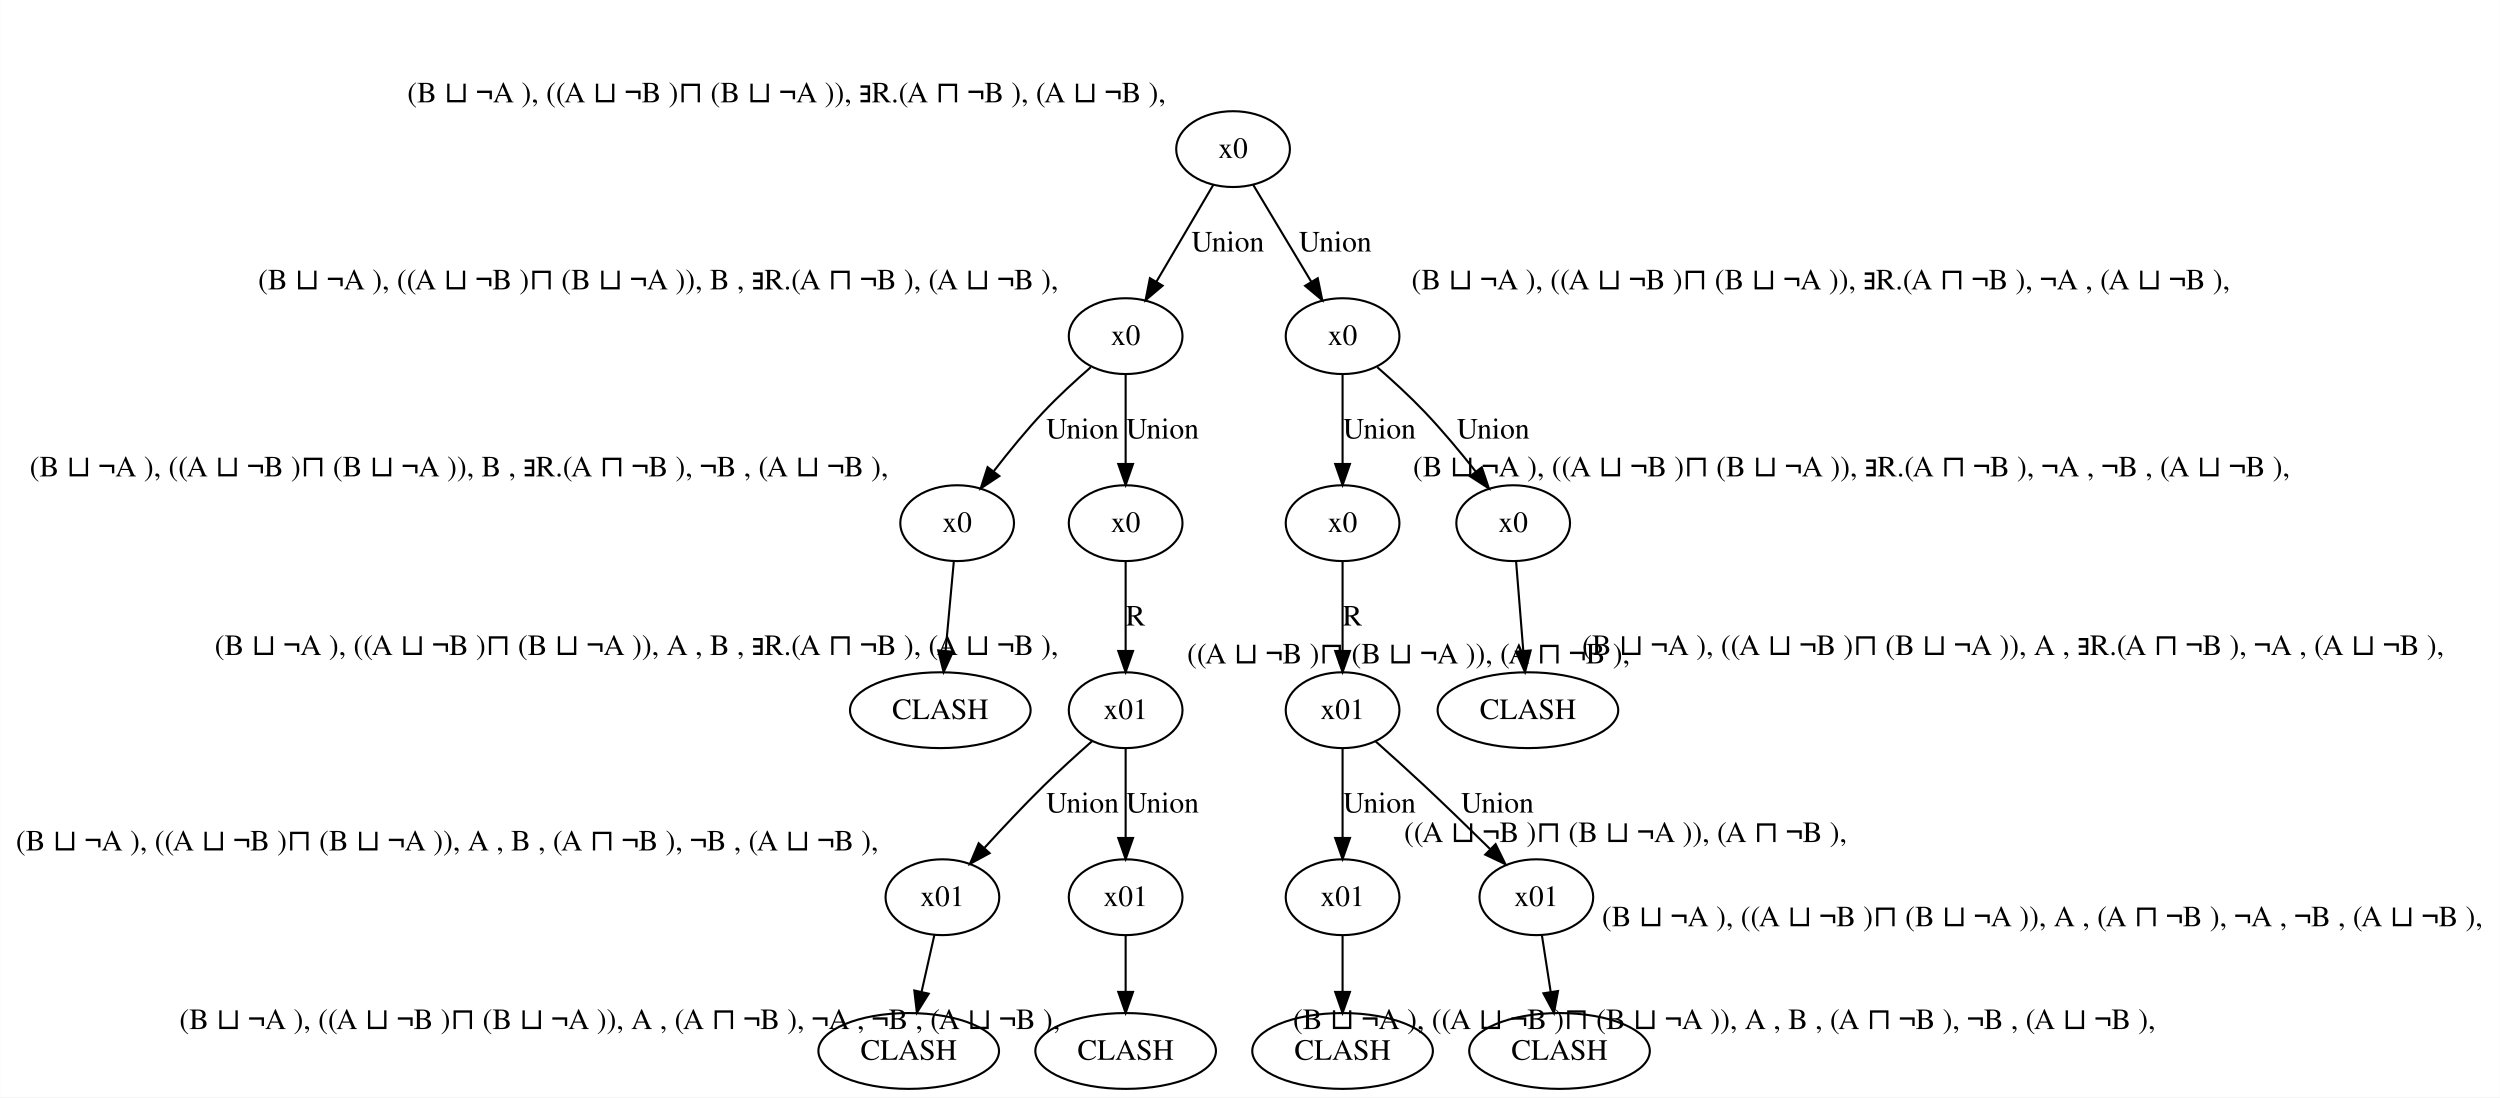
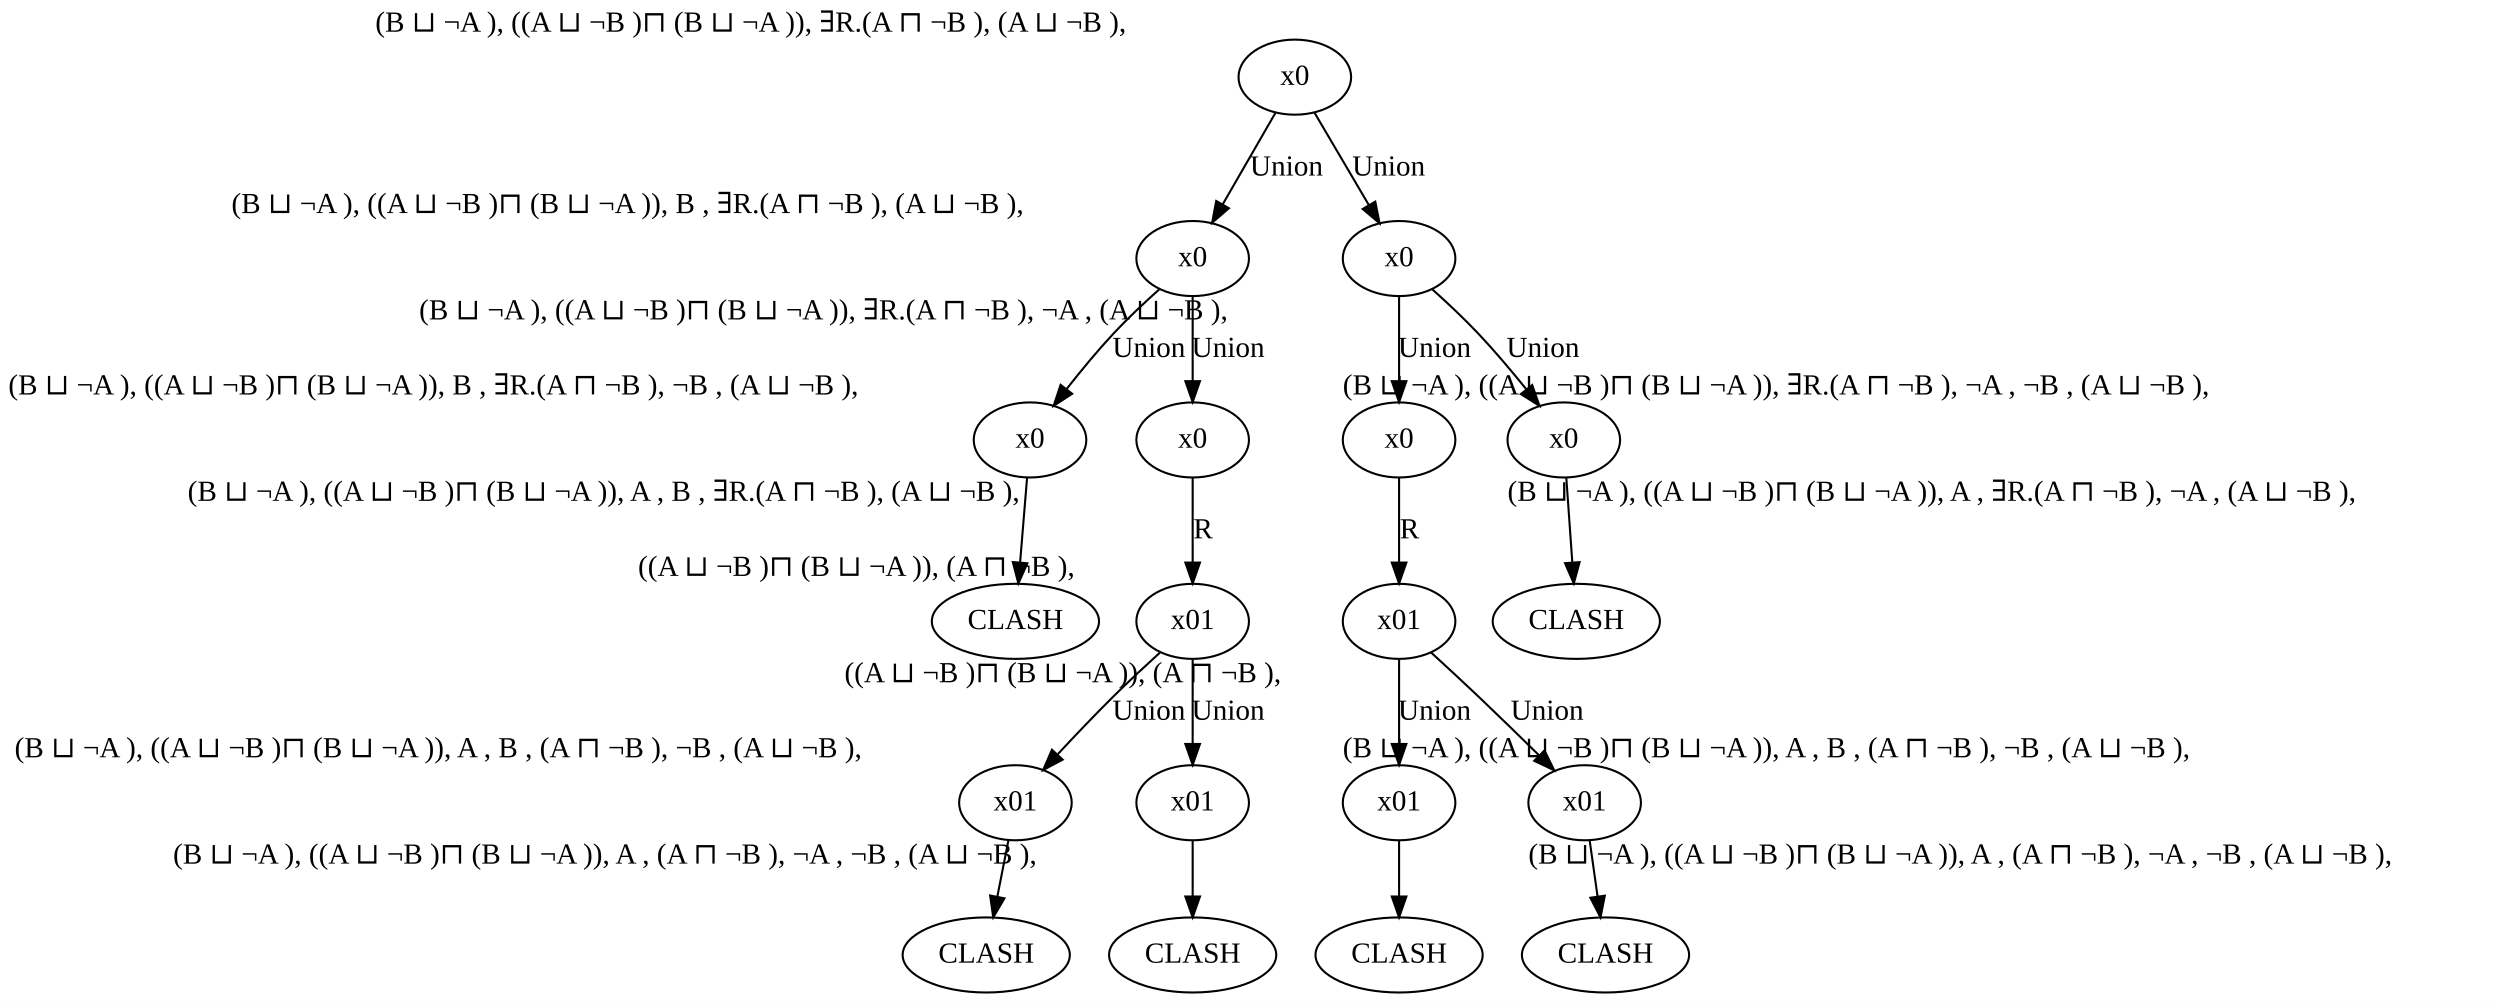
- <svg xmlns="http://www.w3.org/2000/svg" width="1187px" height="521px" viewBox="0.00 0.00 1186.79 521.00">
-   <g id="graph0" class="graph" transform="scale(1.0 1.0) rotate(0.0) translate(4.0 517.0)">
-     <polygon fill="white" stroke="transparent" points="-4,4 -4,-517 1182.79,-517 1182.79,4 -4,4" />
+ <svg xmlns="http://www.w3.org/2000/svg" width="1199px" height="480px" viewBox="0.00 0.00 1199.00 480.00">
+   <g id="graph0" class="graph" transform="scale(1.0 1.0) rotate(0.0) translate(4.0 476.0)">
+     <polygon fill="white" stroke="transparent" points="-4,4 -4,-476 1195,-476 1195,4 -4,4" />
    <g id="node1" class="node">
-       <ellipse fill="none" stroke="black" cx="581.35" cy="-446.2" rx="27" ry="18" />
-       <text text-anchor="middle" x="581.35" y="-442" font-family="Times,serif" font-size="14.00">x0</text>
-       <text text-anchor="middle" x="369.31" y="-468.4" font-family="Times,serif" font-size="14.00">(B ⊔ ¬A ), ((A ⊔ ¬B )⊓ (B ⊔ ¬A )), ∃R.(A ⊓ ¬B ), (A ⊔ ¬B ), </text>
+       <ellipse fill="none" stroke="black" cx="617" cy="-439" rx="27" ry="18" />
+       <text text-anchor="middle" x="617" y="-435.3" font-family="Times New Roman,serif" font-size="14.00">x0</text>
+       <text text-anchor="start" x="176" y="-460.8" font-family="Times New Roman,serif" font-size="14.00">(B ⊔ ¬A ), ((A ⊔ ¬B )⊓ (B ⊔ ¬A )), ∃R.(A ⊓ ¬B ), (A ⊔ ¬B ), </text>
    </g>
    <g id="node2" class="node">
-       <ellipse fill="none" stroke="black" cx="530.35" cy="-357.4" rx="27" ry="18" />
-       <text text-anchor="middle" x="530.35" y="-353.2" font-family="Times,serif" font-size="14.00">x0</text>
-       <text text-anchor="middle" x="308.39" y="-379.6" font-family="Times,serif" font-size="14.00">(B ⊔ ¬A ), ((A ⊔ ¬B )⊓ (B ⊔ ¬A )), B , ∃R.(A ⊓ ¬B ), (A ⊔ ¬B ), </text>
+       <ellipse fill="none" stroke="black" cx="568" cy="-352" rx="27" ry="18" />
+       <text text-anchor="middle" x="568" y="-348.3" font-family="Times New Roman,serif" font-size="14.00">x0</text>
+       <text text-anchor="start" x="107" y="-373.8" font-family="Times New Roman,serif" font-size="14.00">(B ⊔ ¬A ), ((A ⊔ ¬B )⊓ (B ⊔ ¬A )), B , ∃R.(A ⊓ ¬B ), (A ⊔ ¬B ), </text>
    </g>
    <g id="edge2" class="edge">
-       <path fill="none" stroke="black" d="M572,-429.28C564.42,-416.39 553.62,-398.01 544.92,-383.2" />
-       <polygon fill="black" stroke="black" points="547.9,-381.36 539.82,-374.51 541.87,-384.91 547.9,-381.36" />
-       <text text-anchor="middle" x="578.85" y="-397.6" font-family="Times,serif" font-size="14.00">Union</text>
+       <path fill="none" stroke="black" d="M607.78,-422.01C600.64,-409.63 590.62,-392.23 582.42,-378.01" />
+       <polygon fill="black" stroke="black" points="585.37,-376.12 577.34,-369.21 579.3,-379.62 585.37,-376.12" />
+       <text text-anchor="middle" x="613" y="-391.8" font-family="Times New Roman,serif" font-size="14.00">Union</text>
    </g>
    <g id="node11" class="node">
-       <ellipse fill="none" stroke="black" cx="633.35" cy="-357.4" rx="27" ry="18" />
-       <text text-anchor="middle" x="633.35" y="-353.2" font-family="Times,serif" font-size="14.00">x0</text>
-       <text text-anchor="middle" x="860.36" y="-379.6" font-family="Times,serif" font-size="14.00">(B ⊔ ¬A ), ((A ⊔ ¬B )⊓ (B ⊔ ¬A )), ∃R.(A ⊓ ¬B ), ¬A , (A ⊔ ¬B ), </text>
+       <ellipse fill="none" stroke="black" cx="667" cy="-352" rx="27" ry="18" />
+       <text text-anchor="middle" x="667" y="-348.3" font-family="Times New Roman,serif" font-size="14.00">x0</text>
+       <text text-anchor="start" x="197" y="-322.8" font-family="Times New Roman,serif" font-size="14.00">(B ⊔ ¬A ), ((A ⊔ ¬B )⊓ (B ⊔ ¬A )), ∃R.(A ⊓ ¬B ), ¬A , (A ⊔ ¬B ), </text>
    </g>
    <g id="edge1" class="edge">
-       <path fill="none" stroke="black" d="M590.89,-429.28C598.61,-416.39 609.62,-398.01 618.5,-383.2" />
-       <polygon fill="black" stroke="black" points="621.56,-384.89 623.7,-374.51 615.56,-381.29 621.56,-384.89" />
-       <text text-anchor="middle" x="629.85" y="-397.6" font-family="Times,serif" font-size="14.00">Union</text>
+       <path fill="none" stroke="black" d="M626.4,-422.01C633.74,-409.55 644.05,-392.01 652.45,-377.74" />
+       <polygon fill="black" stroke="black" points="655.58,-379.31 657.64,-368.92 649.55,-375.76 655.58,-379.31" />
+       <text text-anchor="middle" x="662" y="-391.8" font-family="Times New Roman,serif" font-size="14.00">Union</text>
    </g>
    <g id="node3" class="node">
-       <ellipse fill="none" stroke="black" cx="450.35" cy="-268.6" rx="27" ry="18" />
-       <text text-anchor="middle" x="450.35" y="-264.4" font-family="Times,serif" font-size="14.00">x0</text>
-       <text text-anchor="middle" x="213.81" y="-290.8" font-family="Times,serif" font-size="14.00">(B ⊔ ¬A ), ((A ⊔ ¬B )⊓ (B ⊔ ¬A )), B , ∃R.(A ⊓ ¬B ), ¬B , (A ⊔ ¬B ), </text>
+       <ellipse fill="none" stroke="black" cx="490" cy="-265" rx="27" ry="18" />
+       <text text-anchor="middle" x="490" y="-261.3" font-family="Times New Roman,serif" font-size="14.00">x0</text>
+       <text text-anchor="start" x="0" y="-286.8" font-family="Times New Roman,serif" font-size="14.00">(B ⊔ ¬A ), ((A ⊔ ¬B )⊓ (B ⊔ ¬A )), B , ∃R.(A ⊓ ¬B ), ¬B , (A ⊔ ¬B ), </text>
    </g>
    <g id="edge4" class="edge">
-       <path fill="none" stroke="black" d="M513.84,-342.68C506.67,-336.45 498.33,-328.82 491.35,-321.4 483.14,-312.66 474.79,-302.42 467.79,-293.36" />
-       <polygon fill="black" stroke="black" points="470.38,-290.97 461.54,-285.12 464.8,-295.2 470.38,-290.97" />
-       <text text-anchor="middle" x="509.85" y="-308.8" font-family="Times,serif" font-size="14.00">Union</text>
+       <path fill="none" stroke="black" d="M551.96,-337.21C544.98,-330.96 536.85,-323.35 530,-316 522.27,-307.71 514.34,-298.09 507.61,-289.51" />
+       <polygon fill="black" stroke="black" points="510.21,-287.15 501.33,-281.37 504.67,-291.43 510.21,-287.15" />
+       <text text-anchor="middle" x="547" y="-304.8" font-family="Times New Roman,serif" font-size="14.00">Union</text>
    </g>
    <g id="node5" class="node">
-       <ellipse fill="none" stroke="black" cx="530.35" cy="-268.6" rx="27" ry="18" />
-       <text text-anchor="middle" x="530.35" y="-264.4" font-family="Times,serif" font-size="14.00">x0</text>
-       <text text-anchor="middle" x="298.09" y="-206" font-family="Times,serif" font-size="14.00">(B ⊔ ¬A ), ((A ⊔ ¬B )⊓ (B ⊔ ¬A )), A , B , ∃R.(A ⊓ ¬B ), (A ⊔ ¬B ), </text>
+       <ellipse fill="none" stroke="black" cx="568" cy="-265" rx="27" ry="18" />
+       <text text-anchor="middle" x="568" y="-261.3" font-family="Times New Roman,serif" font-size="14.00">x0</text>
+       <text text-anchor="start" x="86" y="-235.8" font-family="Times New Roman,serif" font-size="14.00">(B ⊔ ¬A ), ((A ⊔ ¬B )⊓ (B ⊔ ¬A )), A , B , ∃R.(A ⊓ ¬B ), (A ⊔ ¬B ), </text>
    </g>
    <g id="edge3" class="edge">
-       <path fill="none" stroke="black" d="M530.35,-339.25C530.35,-327.12 530.35,-310.62 530.35,-296.72" />
-       <polygon fill="black" stroke="black" points="533.85,-296.71 530.35,-286.71 526.85,-296.71 533.85,-296.71" />
-       <text text-anchor="middle" x="547.85" y="-308.8" font-family="Times,serif" font-size="14.00">Union</text>
+       <path fill="none" stroke="black" d="M568,-333.8C568,-322.16 568,-306.55 568,-293.24" />
+       <polygon fill="black" stroke="black" points="571.5,-293.18 568,-283.18 564.5,-293.18 571.5,-293.18" />
+       <text text-anchor="middle" x="585" y="-304.8" font-family="Times New Roman,serif" font-size="14.00">Union</text>
    </g>
    <g id="node4" class="node">
-       <ellipse fill="none" stroke="black" cx="442.35" cy="-179.8" rx="42.88" ry="18" />
-       <text text-anchor="middle" x="442.35" y="-175.6" font-family="Times,serif" font-size="14.00">CLASH</text>
+       <ellipse fill="none" stroke="black" cx="483" cy="-178" rx="40.09" ry="18" />
+       <text text-anchor="middle" x="483" y="-174.3" font-family="Times New Roman,serif" font-size="14.00">CLASH</text>
    </g>
    <g id="edge5" class="edge">
-       <path fill="none" stroke="black" d="M448.77,-250.45C447.65,-238.32 446.13,-221.82 444.85,-207.92" />
-       <polygon fill="black" stroke="black" points="448.33,-207.55 443.93,-197.91 441.36,-208.19 448.33,-207.55" />
+       <path fill="none" stroke="black" d="M488.58,-246.8C487.63,-235.16 486.34,-219.55 485.24,-206.24" />
+       <polygon fill="black" stroke="black" points="488.72,-205.85 484.41,-196.18 481.75,-206.43 488.72,-205.85" />
    </g>
    <g id="node6" class="node">
-       <ellipse fill="none" stroke="black" cx="530.35" cy="-179.8" rx="27" ry="18" />
-       <text text-anchor="middle" x="530.35" y="-175.6" font-family="Times,serif" font-size="14.00">x01</text>
-       <text text-anchor="middle" x="664.64" y="-202" font-family="Times,serif" font-size="14.00">((A ⊔ ¬B )⊓ (B ⊔ ¬A )), (A ⊓ ¬B ), </text>
+       <ellipse fill="none" stroke="black" cx="568" cy="-178" rx="27" ry="18" />
+       <text text-anchor="middle" x="568" y="-174.3" font-family="Times New Roman,serif" font-size="14.00">x01</text>
+       <text text-anchor="start" x="302" y="-199.8" font-family="Times New Roman,serif" font-size="14.00">((A ⊔ ¬B )⊓ (B ⊔ ¬A )), (A ⊓ ¬B ), </text>
    </g>
    <g id="edge6" class="edge">
-       <path fill="none" stroke="black" d="M530.35,-250.45C530.35,-238.32 530.35,-221.82 530.35,-207.92" />
-       <polygon fill="black" stroke="black" points="533.85,-207.91 530.35,-197.91 526.85,-207.91 533.85,-207.91" />
-       <text text-anchor="middle" x="535.02" y="-220" font-family="Times,serif" font-size="14.00">R</text>
+       <path fill="none" stroke="black" d="M568,-246.8C568,-235.16 568,-219.55 568,-206.24" />
+       <polygon fill="black" stroke="black" points="571.5,-206.18 568,-196.18 564.5,-206.18 571.5,-206.18" />
+       <text text-anchor="middle" x="573" y="-217.8" font-family="Times New Roman,serif" font-size="14.00">R</text>
    </g>
    <g id="node7" class="node">
-       <ellipse fill="none" stroke="black" cx="443.35" cy="-91" rx="27" ry="18" />
-       <text text-anchor="middle" x="443.35" y="-86.8" font-family="Times,serif" font-size="14.00">x01</text>
-       <text text-anchor="middle" x="208.18" y="-113.2" font-family="Times,serif" font-size="14.00">(B ⊔ ¬A ), ((A ⊔ ¬B )⊓ (B ⊔ ¬A )), A , B , (A ⊓ ¬B ), ¬B , (A ⊔ ¬B ), </text>
+       <ellipse fill="none" stroke="black" cx="483" cy="-91" rx="27" ry="18" />
+       <text text-anchor="middle" x="483" y="-87.3" font-family="Times New Roman,serif" font-size="14.00">x01</text>
+       <text text-anchor="start" x="3" y="-112.8" font-family="Times New Roman,serif" font-size="14.00">(B ⊔ ¬A ), ((A ⊔ ¬B )⊓ (B ⊔ ¬A )), A , B , (A ⊓ ¬B ), ¬B , (A ⊔ ¬B ), </text>
    </g>
    <g id="edge8" class="edge">
-       <path fill="none" stroke="black" d="M514.49,-165.16C507.29,-158.81 498.74,-151.07 491.35,-143.8 481.89,-134.49 471.85,-123.79 463.4,-114.54" />
-       <polygon fill="black" stroke="black" points="465.76,-111.92 456.45,-106.85 460.56,-116.62 465.76,-111.92" />
-       <text text-anchor="middle" x="509.85" y="-131.2" font-family="Times,serif" font-size="14.00">Union</text>
+       <path fill="none" stroke="black" d="M552.23,-162.94C545.31,-156.65 537.14,-149.07 530,-142 521.05,-133.14 511.49,-123.08 503.33,-114.32" />
+       <polygon fill="black" stroke="black" points="505.66,-111.68 496.3,-106.7 500.52,-116.43 505.66,-111.68" />
+       <text text-anchor="middle" x="547" y="-130.8" font-family="Times New Roman,serif" font-size="14.00">Union</text>
    </g>
    <g id="node9" class="node">
-       <ellipse fill="none" stroke="black" cx="530.35" cy="-91" rx="27" ry="18" />
-       <text text-anchor="middle" x="530.35" y="-86.8" font-family="Times,serif" font-size="14.00">x01</text>
-       <text text-anchor="middle" x="290.13" y="-28.4" font-family="Times,serif" font-size="14.00">(B ⊔ ¬A ), ((A ⊔ ¬B )⊓ (B ⊔ ¬A )), A , (A ⊓ ¬B ), ¬A , ¬B , (A ⊔ ¬B ), </text>
+       <ellipse fill="none" stroke="black" cx="568" cy="-91" rx="27" ry="18" />
+       <text text-anchor="middle" x="568" y="-87.3" font-family="Times New Roman,serif" font-size="14.00">x01</text>
+       <text text-anchor="start" x="79" y="-61.8" font-family="Times New Roman,serif" font-size="14.00">(B ⊔ ¬A ), ((A ⊔ ¬B )⊓ (B ⊔ ¬A )), A , (A ⊓ ¬B ), ¬A , ¬B , (A ⊔ ¬B ), </text>
    </g>
    <g id="edge7" class="edge">
-       <path fill="none" stroke="black" d="M530.35,-161.65C530.35,-149.52 530.35,-133.02 530.35,-119.12" />
-       <polygon fill="black" stroke="black" points="533.85,-119.11 530.35,-109.11 526.85,-119.11 533.85,-119.11" />
-       <text text-anchor="middle" x="547.85" y="-131.2" font-family="Times,serif" font-size="14.00">Union</text>
+       <path fill="none" stroke="black" d="M568,-159.8C568,-148.16 568,-132.55 568,-119.24" />
+       <polygon fill="black" stroke="black" points="571.5,-119.18 568,-109.18 564.5,-119.18 571.5,-119.18" />
+       <text text-anchor="middle" x="585" y="-130.8" font-family="Times New Roman,serif" font-size="14.00">Union</text>
    </g>
    <g id="node8" class="node">
-       <ellipse fill="none" stroke="black" cx="427.35" cy="-18" rx="42.88" ry="18" />
-       <text text-anchor="middle" x="427.35" y="-13.8" font-family="Times,serif" font-size="14.00">CLASH</text>
+       <ellipse fill="none" stroke="black" cx="469" cy="-18" rx="40.09" ry="18" />
+       <text text-anchor="middle" x="469" y="-14.3" font-family="Times New Roman,serif" font-size="14.00">CLASH</text>
    </g>
    <g id="edge9" class="edge">
-       <path fill="none" stroke="black" d="M439.56,-73.17C437.73,-65.07 435.5,-55.15 433.44,-46.03" />
-       <polygon fill="black" stroke="black" points="436.84,-45.18 431.23,-36.2 430.01,-46.72 436.84,-45.18" />
+       <path fill="none" stroke="black" d="M479.61,-72.81C478.03,-64.79 476.11,-55.05 474.34,-46.07" />
+       <polygon fill="black" stroke="black" points="477.73,-45.16 472.36,-36.03 470.86,-46.52 477.73,-45.16" />
    </g>
    <g id="node10" class="node">
-       <ellipse fill="none" stroke="black" cx="530.35" cy="-18" rx="42.88" ry="18" />
-       <text text-anchor="middle" x="530.35" y="-13.8" font-family="Times,serif" font-size="14.00">CLASH</text>
+       <ellipse fill="none" stroke="black" cx="568" cy="-18" rx="40.09" ry="18" />
+       <text text-anchor="middle" x="568" y="-14.3" font-family="Times New Roman,serif" font-size="14.00">CLASH</text>
    </g>
    <g id="edge10" class="edge">
-       <path fill="none" stroke="black" d="M530.35,-72.81C530.35,-64.79 530.35,-55.05 530.35,-46.07" />
-       <polygon fill="black" stroke="black" points="533.85,-46.03 530.35,-36.03 526.85,-46.03 533.85,-46.03" />
+       <path fill="none" stroke="black" d="M568,-72.81C568,-64.79 568,-55.05 568,-46.07" />
+       <polygon fill="black" stroke="black" points="571.5,-46.03 568,-36.03 564.5,-46.03 571.5,-46.03" />
    </g>
    <g id="node12" class="node">
-       <ellipse fill="none" stroke="black" cx="633.35" cy="-268.6" rx="27" ry="18" />
-       <text text-anchor="middle" x="633.35" y="-264.4" font-family="Times,serif" font-size="14.00">x0</text>
-       <text text-anchor="middle" x="874.94" y="-290.8" font-family="Times,serif" font-size="14.00">(B ⊔ ¬A ), ((A ⊔ ¬B )⊓ (B ⊔ ¬A )), ∃R.(A ⊓ ¬B ), ¬A , ¬B , (A ⊔ ¬B ), </text>
+       <ellipse fill="none" stroke="black" cx="667" cy="-265" rx="27" ry="18" />
+       <text text-anchor="middle" x="667" y="-261.3" font-family="Times New Roman,serif" font-size="14.00">x0</text>
+       <text text-anchor="start" x="640" y="-286.8" font-family="Times New Roman,serif" font-size="14.00">(B ⊔ ¬A ), ((A ⊔ ¬B )⊓ (B ⊔ ¬A )), ∃R.(A ⊓ ¬B ), ¬A , ¬B , (A ⊔ ¬B ), </text>
    </g>
    <g id="edge12" class="edge">
-       <path fill="none" stroke="black" d="M633.35,-339.25C633.35,-327.12 633.35,-310.62 633.35,-296.72" />
-       <polygon fill="black" stroke="black" points="636.85,-296.71 633.35,-286.71 629.85,-296.71 636.85,-296.71" />
-       <text text-anchor="middle" x="650.85" y="-308.8" font-family="Times,serif" font-size="14.00">Union</text>
+       <path fill="none" stroke="black" d="M667,-333.8C667,-322.16 667,-306.55 667,-293.24" />
+       <polygon fill="black" stroke="black" points="670.5,-293.18 667,-283.18 663.5,-293.18 670.5,-293.18" />
+       <text text-anchor="middle" x="684" y="-304.8" font-family="Times New Roman,serif" font-size="14.00">Union</text>
    </g>
    <g id="node18" class="node">
-       <ellipse fill="none" stroke="black" cx="714.35" cy="-268.6" rx="27" ry="18" />
-       <text text-anchor="middle" x="714.35" y="-264.4" font-family="Times,serif" font-size="14.00">x0</text>
-       <text text-anchor="middle" x="951.66" y="-206" font-family="Times,serif" font-size="14.00">(B ⊔ ¬A ), ((A ⊔ ¬B )⊓ (B ⊔ ¬A )), A , ∃R.(A ⊓ ¬B ), ¬A , (A ⊔ ¬B ), </text>
+       <ellipse fill="none" stroke="black" cx="746" cy="-265" rx="27" ry="18" />
+       <text text-anchor="middle" x="746" y="-261.3" font-family="Times New Roman,serif" font-size="14.00">x0</text>
+       <text text-anchor="start" x="719" y="-235.8" font-family="Times New Roman,serif" font-size="14.00">(B ⊔ ¬A ), ((A ⊔ ¬B )⊓ (B ⊔ ¬A )), A , ∃R.(A ⊓ ¬B ), ¬A , (A ⊔ ¬B ), </text>
    </g>
    <g id="edge11" class="edge">
-       <path fill="none" stroke="black" d="M649.82,-342.64C656.99,-336.41 665.33,-328.78 672.35,-321.4 680.78,-312.54 689.41,-302.17 696.63,-293.04" />
-       <polygon fill="black" stroke="black" points="699.44,-295.13 702.82,-285.09 693.92,-290.83 699.44,-295.13" />
-       <text text-anchor="middle" x="704.85" y="-308.8" font-family="Times,serif" font-size="14.00">Union</text>
+       <path fill="none" stroke="black" d="M683,-337.17C689.97,-330.92 698.1,-323.3 705,-316 712.94,-307.59 721.13,-297.84 728.09,-289.21" />
+       <polygon fill="black" stroke="black" points="730.85,-291.35 734.33,-281.34 725.37,-287 730.85,-291.35" />
+       <text text-anchor="middle" x="736" y="-304.8" font-family="Times New Roman,serif" font-size="14.00">Union</text>
    </g>
    <g id="node13" class="node">
-       <ellipse fill="none" stroke="black" cx="633.35" cy="-179.8" rx="27" ry="18" />
-       <text text-anchor="middle" x="633.35" y="-175.6" font-family="Times,serif" font-size="14.00">x01</text>
-       <text text-anchor="middle" x="767.64" y="-117.2" font-family="Times,serif" font-size="14.00">((A ⊔ ¬B )⊓ (B ⊔ ¬A )), (A ⊓ ¬B ), </text>
+       <ellipse fill="none" stroke="black" cx="667" cy="-178" rx="27" ry="18" />
+       <text text-anchor="middle" x="667" y="-174.3" font-family="Times New Roman,serif" font-size="14.00">x01</text>
+       <text text-anchor="start" x="401" y="-148.8" font-family="Times New Roman,serif" font-size="14.00">((A ⊔ ¬B )⊓ (B ⊔ ¬A )), (A ⊓ ¬B ), </text>
    </g>
    <g id="edge13" class="edge">
-       <path fill="none" stroke="black" d="M633.35,-250.45C633.35,-238.32 633.35,-221.82 633.35,-207.92" />
-       <polygon fill="black" stroke="black" points="636.85,-207.91 633.35,-197.91 629.85,-207.91 636.85,-207.91" />
-       <text text-anchor="middle" x="638.02" y="-220" font-family="Times,serif" font-size="14.00">R</text>
+       <path fill="none" stroke="black" d="M667,-246.8C667,-235.16 667,-219.55 667,-206.24" />
+       <polygon fill="black" stroke="black" points="670.5,-206.18 667,-196.18 663.5,-206.18 670.5,-206.18" />
+       <text text-anchor="middle" x="672" y="-217.8" font-family="Times New Roman,serif" font-size="14.00">R</text>
    </g>
    <g id="node14" class="node">
-       <ellipse fill="none" stroke="black" cx="633.35" cy="-91" rx="27" ry="18" />
-       <text text-anchor="middle" x="633.35" y="-86.8" font-family="Times,serif" font-size="14.00">x01</text>
-       <text text-anchor="middle" x="814.53" y="-28.4" font-family="Times,serif" font-size="14.00">(B ⊔ ¬A ), ((A ⊔ ¬B )⊓ (B ⊔ ¬A )), A , B , (A ⊓ ¬B ), ¬B , (A ⊔ ¬B ), </text>
+       <ellipse fill="none" stroke="black" cx="667" cy="-91" rx="27" ry="18" />
+       <text text-anchor="middle" x="667" y="-87.3" font-family="Times New Roman,serif" font-size="14.00">x01</text>
+       <text text-anchor="start" x="640" y="-112.8" font-family="Times New Roman,serif" font-size="14.00">(B ⊔ ¬A ), ((A ⊔ ¬B )⊓ (B ⊔ ¬A )), A , B , (A ⊓ ¬B ), ¬B , (A ⊔ ¬B ), </text>
    </g>
    <g id="edge15" class="edge">
-       <path fill="none" stroke="black" d="M633.35,-161.65C633.35,-149.52 633.35,-133.02 633.35,-119.12" />
-       <polygon fill="black" stroke="black" points="636.85,-119.11 633.35,-109.11 629.85,-119.11 636.85,-119.11" />
-       <text text-anchor="middle" x="650.85" y="-131.2" font-family="Times,serif" font-size="14.00">Union</text>
+       <path fill="none" stroke="black" d="M667,-159.8C667,-148.16 667,-132.55 667,-119.24" />
+       <polygon fill="black" stroke="black" points="670.5,-119.18 667,-109.18 663.5,-119.18 670.5,-119.18" />
+       <text text-anchor="middle" x="684" y="-130.8" font-family="Times New Roman,serif" font-size="14.00">Union</text>
    </g>
    <g id="node16" class="node">
-       <ellipse fill="none" stroke="black" cx="725.35" cy="-91" rx="27" ry="18" />
-       <text text-anchor="middle" x="725.35" y="-86.8" font-family="Times,serif" font-size="14.00">x01</text>
-       <text text-anchor="middle" x="965.57" y="-77.2" font-family="Times,serif" font-size="14.00">(B ⊔ ¬A ), ((A ⊔ ¬B )⊓ (B ⊔ ¬A )), A , (A ⊓ ¬B ), ¬A , ¬B , (A ⊔ ¬B ), </text>
+       <ellipse fill="none" stroke="black" cx="756" cy="-91" rx="27" ry="18" />
+       <text text-anchor="middle" x="756" y="-87.3" font-family="Times New Roman,serif" font-size="14.00">x01</text>
+       <text text-anchor="start" x="729" y="-61.8" font-family="Times New Roman,serif" font-size="14.00">(B ⊔ ¬A ), ((A ⊔ ¬B )⊓ (B ⊔ ¬A )), A , (A ⊓ ¬B ), ¬A , ¬B , (A ⊔ ¬B ), </text>
    </g>
    <g id="edge14" class="edge">
-       <path fill="none" stroke="black" d="M649.05,-164.98C656.22,-158.61 664.78,-150.89 672.35,-143.8 682.72,-134.08 694.01,-123.11 703.5,-113.77" />
-       <polygon fill="black" stroke="black" points="706.01,-116.2 710.66,-106.68 701.09,-111.22 706.01,-116.2" />
-       <text text-anchor="middle" x="706.85" y="-131.2" font-family="Times,serif" font-size="14.00">Union</text>
+       <path fill="none" stroke="black" d="M682.26,-163.14C689.24,-156.75 697.59,-149.04 705,-142 714.69,-132.79 725.26,-122.47 734.26,-113.61" />
+       <polygon fill="black" stroke="black" points="736.74,-116.08 741.39,-106.56 731.82,-111.1 736.74,-116.08" />
+       <text text-anchor="middle" x="738" y="-130.8" font-family="Times New Roman,serif" font-size="14.00">Union</text>
    </g>
    <g id="node15" class="node">
-       <ellipse fill="none" stroke="black" cx="633.35" cy="-18" rx="42.88" ry="18" />
-       <text text-anchor="middle" x="633.35" y="-13.8" font-family="Times,serif" font-size="14.00">CLASH</text>
+       <ellipse fill="none" stroke="black" cx="667" cy="-18" rx="40.09" ry="18" />
+       <text text-anchor="middle" x="667" y="-14.3" font-family="Times New Roman,serif" font-size="14.00">CLASH</text>
    </g>
    <g id="edge16" class="edge">
-       <path fill="none" stroke="black" d="M633.35,-72.81C633.35,-64.79 633.35,-55.05 633.35,-46.07" />
-       <polygon fill="black" stroke="black" points="636.85,-46.03 633.35,-36.03 629.85,-46.03 636.85,-46.03" />
+       <path fill="none" stroke="black" d="M667,-72.81C667,-64.79 667,-55.05 667,-46.07" />
+       <polygon fill="black" stroke="black" points="670.5,-46.03 667,-36.03 663.5,-46.03 670.5,-46.03" />
    </g>
    <g id="node17" class="node">
-       <ellipse fill="none" stroke="black" cx="736.35" cy="-18" rx="42.88" ry="18" />
-       <text text-anchor="middle" x="736.35" y="-13.8" font-family="Times,serif" font-size="14.00">CLASH</text>
+       <ellipse fill="none" stroke="black" cx="766" cy="-18" rx="40.09" ry="18" />
+       <text text-anchor="middle" x="766" y="-14.3" font-family="Times New Roman,serif" font-size="14.00">CLASH</text>
    </g>
    <g id="edge17" class="edge">
-       <path fill="none" stroke="black" d="M728.01,-72.81C729.26,-64.79 730.77,-55.05 732.16,-46.07" />
-       <polygon fill="black" stroke="black" points="735.64,-46.45 733.71,-36.03 728.72,-45.38 735.64,-46.45" />
+       <path fill="none" stroke="black" d="M758.42,-72.81C759.55,-64.79 760.92,-55.05 762.19,-46.07" />
+       <polygon fill="black" stroke="black" points="765.67,-46.42 763.6,-36.03 758.74,-45.44 765.67,-46.42" />
    </g>
    <g id="node19" class="node">
-       <ellipse fill="none" stroke="black" cx="721.35" cy="-179.8" rx="42.88" ry="18" />
-       <text text-anchor="middle" x="721.35" y="-175.6" font-family="Times,serif" font-size="14.00">CLASH</text>
+       <ellipse fill="none" stroke="black" cx="752" cy="-178" rx="40.09" ry="18" />
+       <text text-anchor="middle" x="752" y="-174.3" font-family="Times New Roman,serif" font-size="14.00">CLASH</text>
    </g>
    <g id="edge18" class="edge">
-       <path fill="none" stroke="black" d="M715.73,-250.45C716.71,-238.32 718.04,-221.82 719.16,-207.92" />
-       <polygon fill="black" stroke="black" points="722.65,-208.16 719.97,-197.91 715.68,-207.6 722.65,-208.16" />
+       <path fill="none" stroke="black" d="M747.21,-246.8C748.04,-235.16 749.14,-219.55 750.08,-206.24" />
+       <polygon fill="black" stroke="black" points="753.57,-206.4 750.79,-196.18 746.59,-205.9 753.57,-206.4" />
    </g>
  </g>
</svg>
